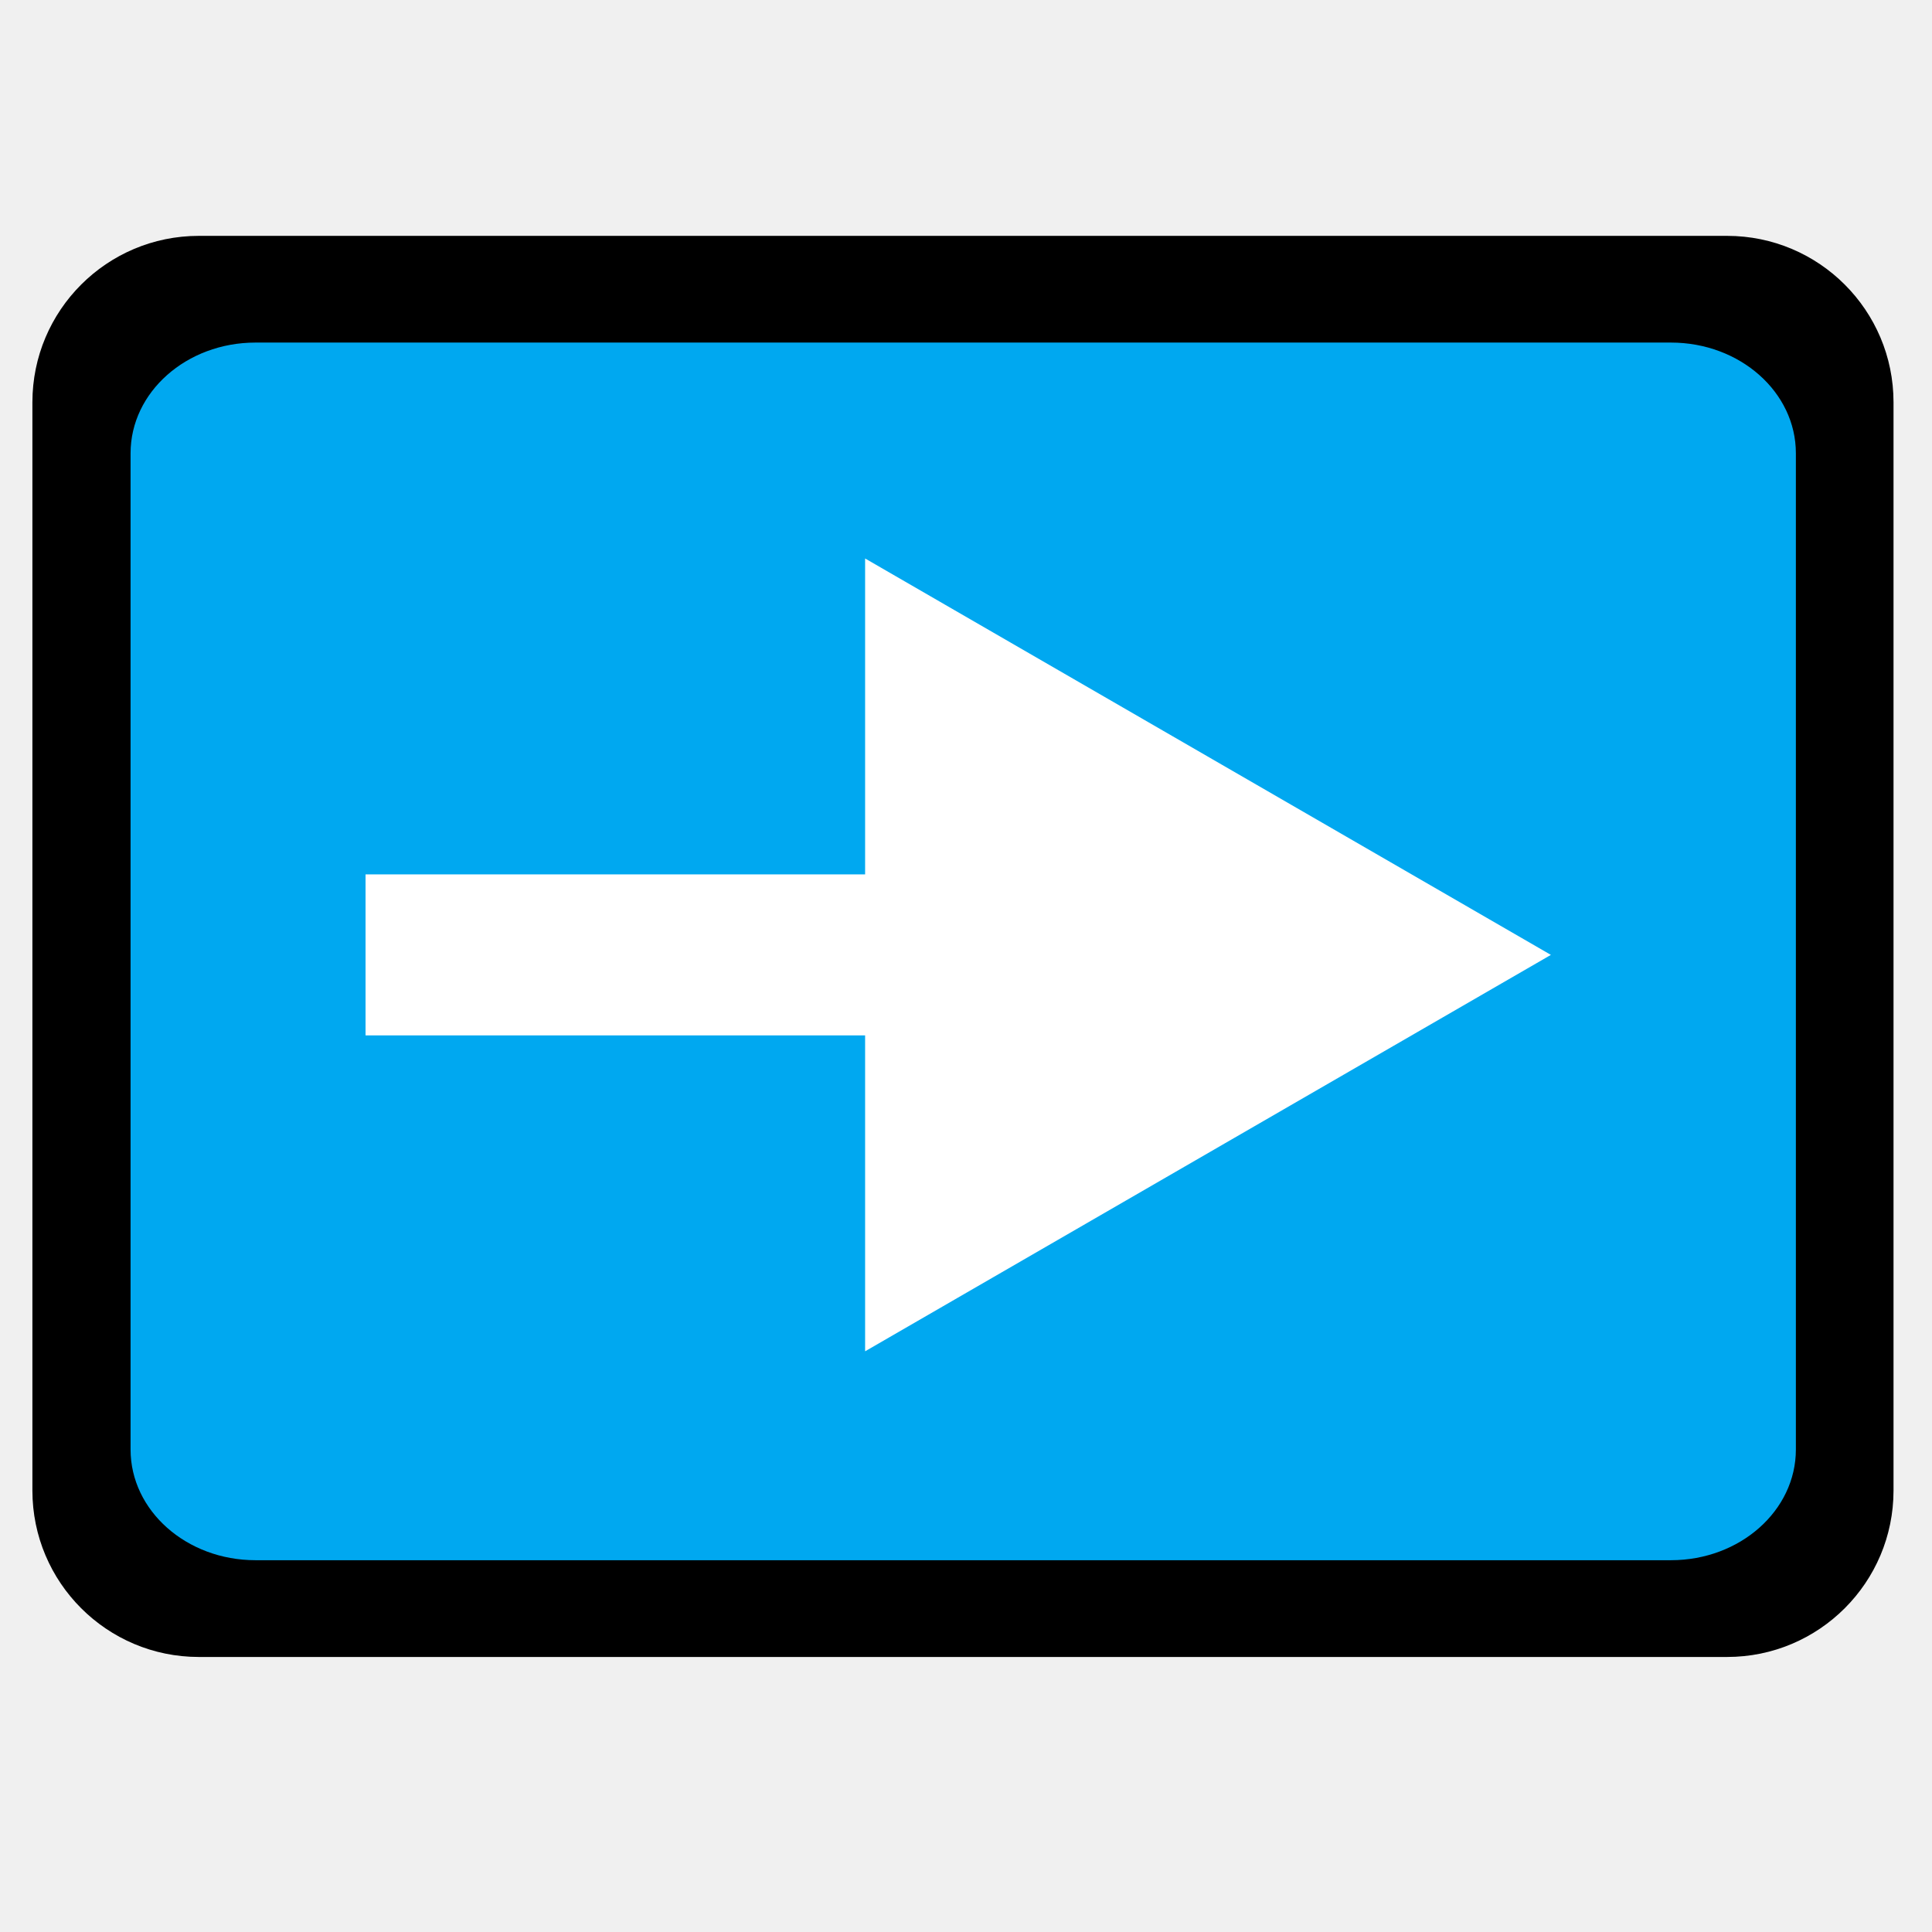
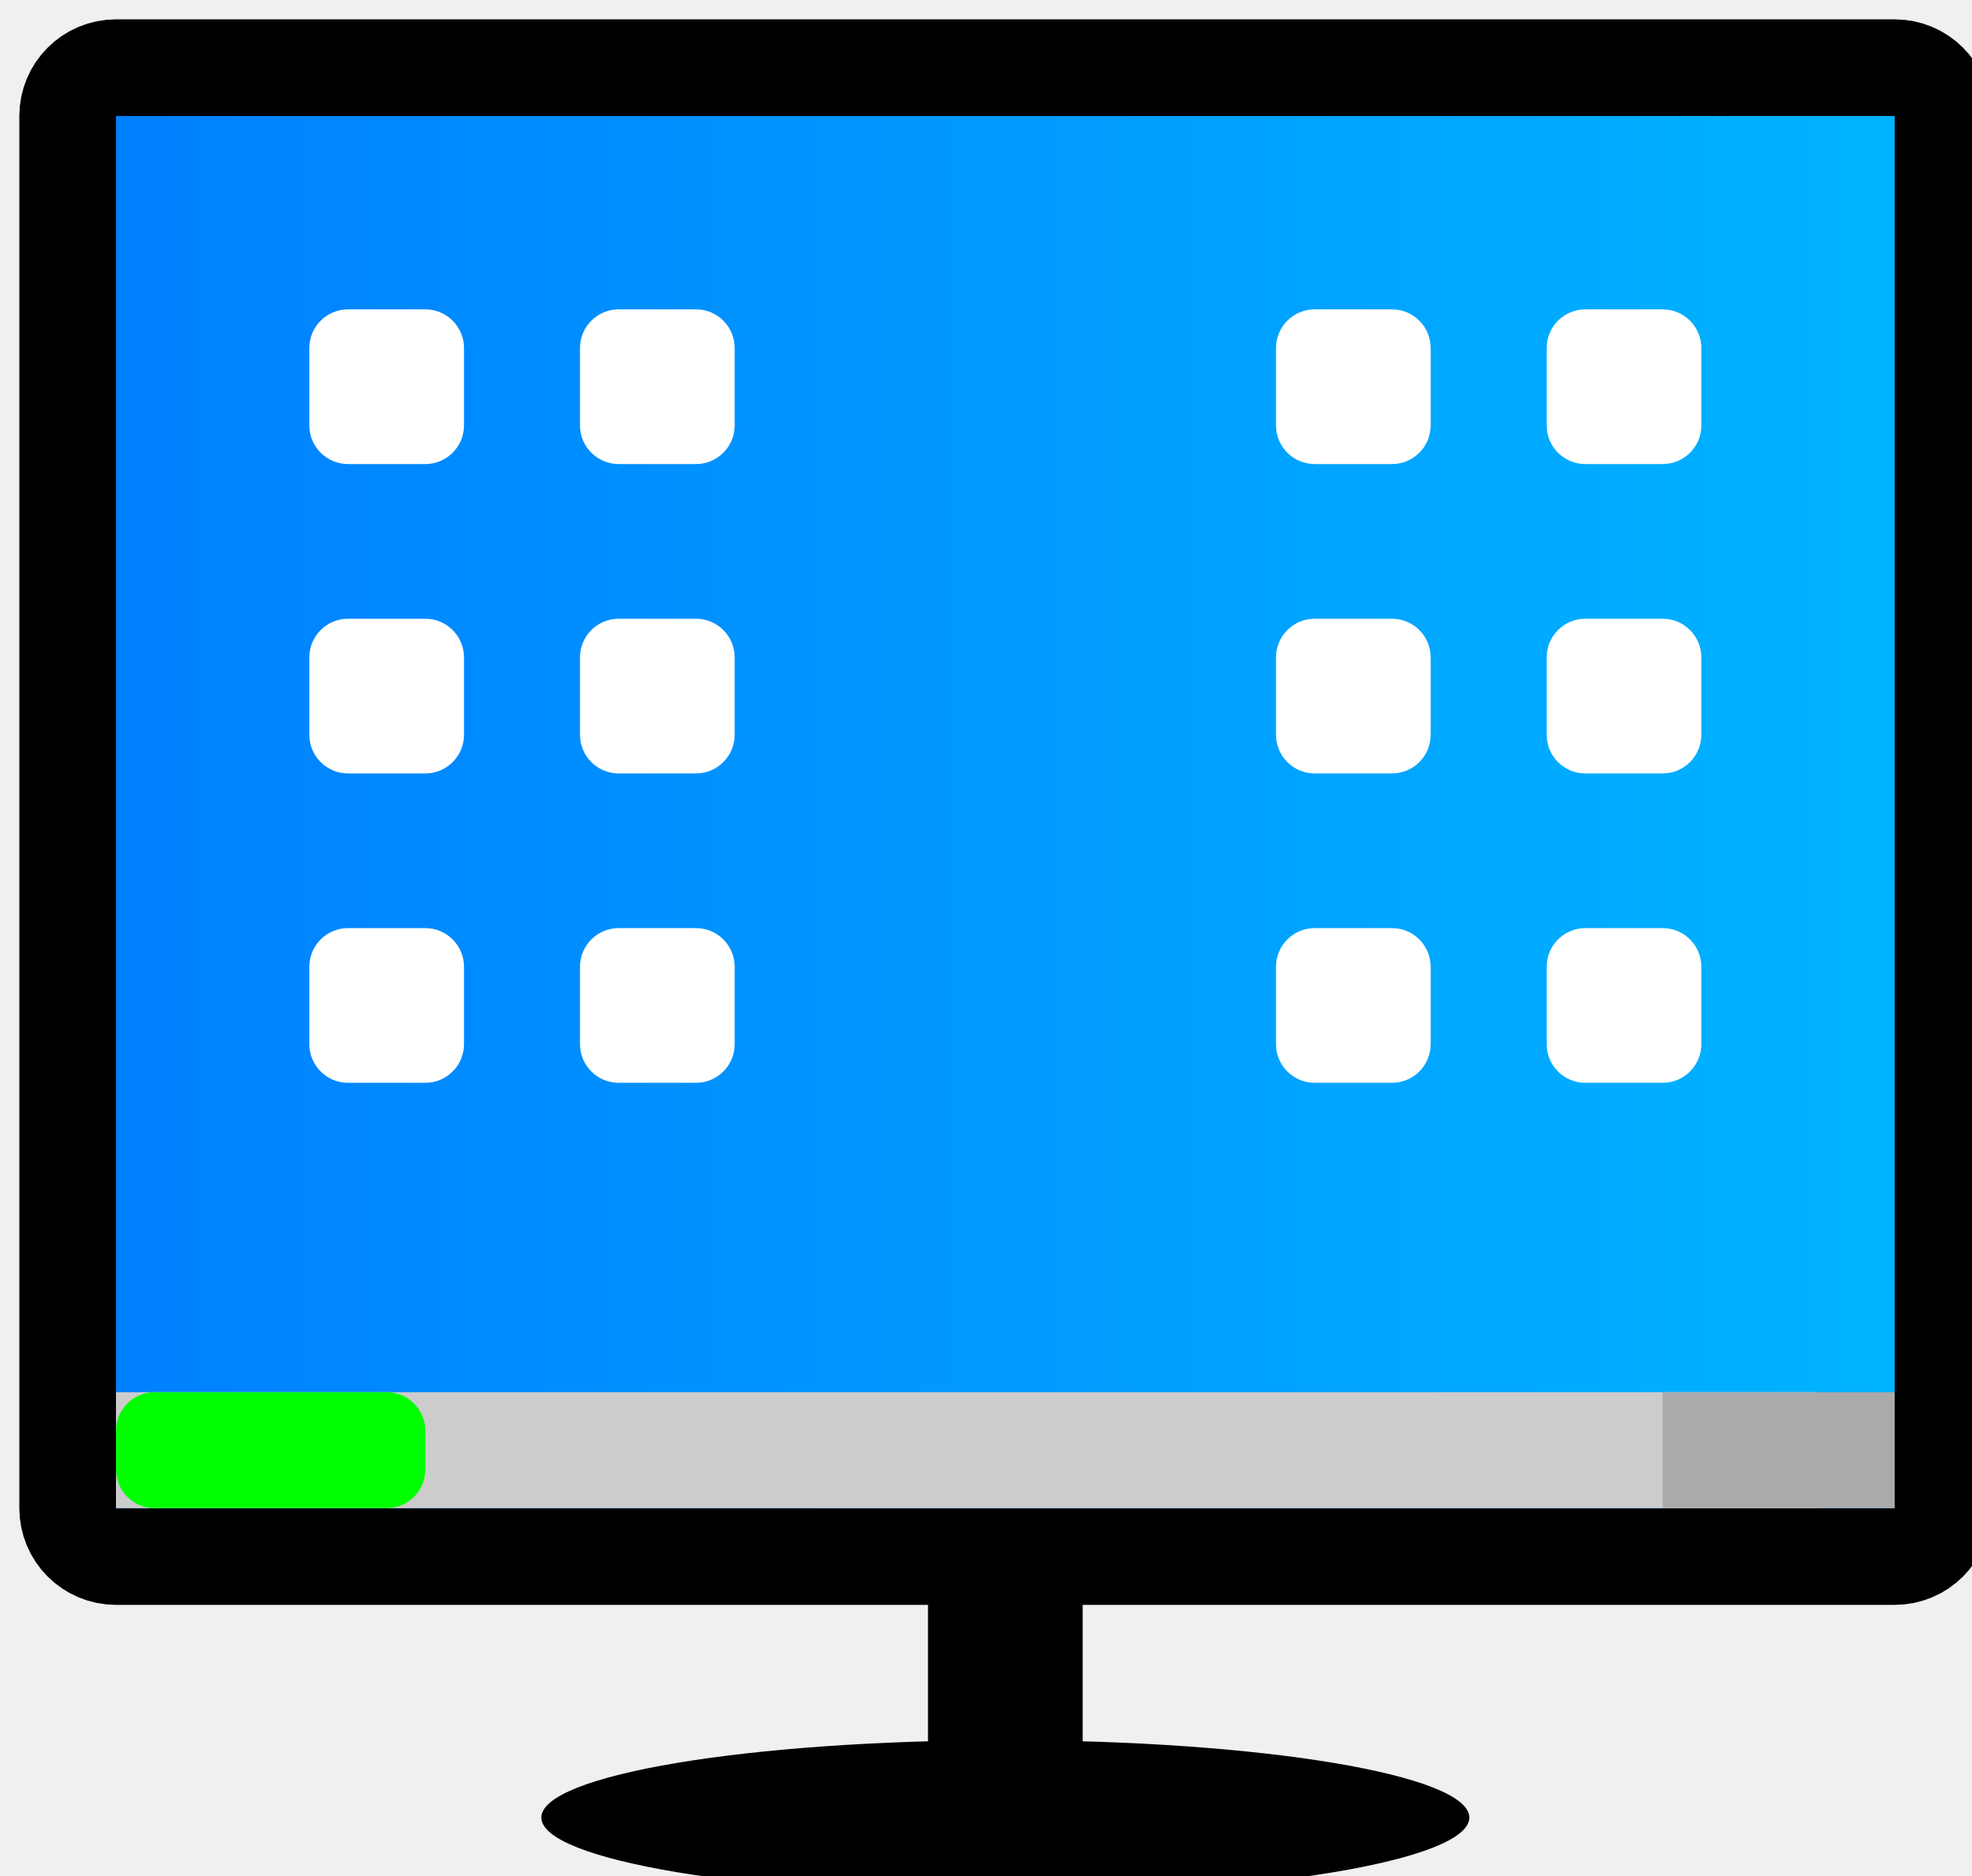
- <svg xmlns="http://www.w3.org/2000/svg" width="48" height="48" id="svg3352" version="1.1" viewBox="0 0 48 48">
-   <defs id="defs3354">
-     <marker orient="auto" refY="0.0" refX="0.0" id="marker7046" style="overflow:visible">
-       <path id="path7048" d="M 5.77,0.0 L -2.88,5.0 L -2.88,-5.0 L 5.77,0.0 z " style="fill-rule:evenodd;stroke:#ffffff;stroke-width:1pt;stroke-opacity:1;fill:#ffffff;fill-opacity:1" transform="scale(0.4)" />
-     </marker>
-     <marker orient="auto" refY="0.0" refX="0.0" id="CurveOut" style="overflow:visible">
-       <path id="path4473" d="M -5.413,-5.046 C -2.653,-5.046 -0.413,-2.806 -0.413,-0.046 C -0.413,2.714 -2.653,4.954 -5.413,4.954" style="fill:none;fill-rule:evenodd;stroke:#ffffff;stroke-width:1pt;stroke-opacity:1" transform="scale(0.6)" />
-     </marker>
-     <marker orient="auto" refY="0.0" refX="0.0" id="TriangleOutM" style="overflow:visible">
-       <path id="path4431" d="M 5.77,0.0 L -2.88,5.0 L -2.88,-5.0 L 5.77,0.0 z " style="fill-rule:evenodd;stroke:#ffffff;stroke-width:1pt;stroke-opacity:1;fill:#ffffff;fill-opacity:1" transform="scale(0.4)" />
-     </marker>
-     <marker orient="auto" refY="0.0" refX="0.0" id="EmptyDiamondL" style="overflow:visible">
-       <path id="path4392" d="M 0,-7.071 L -7.071,0 L 0,7.071 L 7.071,0 L 0,-7.071 z " style="fill-rule:evenodd;fill:#ffffff;stroke:#ffffff;stroke-width:1pt;stroke-opacity:1" transform="scale(0.8)" />
-     </marker>
-     <marker orient="auto" refY="0.0" refX="0.0" id="Arrow1Lstart" style="overflow:visible">
-       <path id="path4286" d="M 0.0,0.0 L 5.0,-5.0 L -12.5,0.0 L 5.0,5.0 L 0.0,0.0 z " style="fill-rule:evenodd;stroke:#ffffff;stroke-width:1pt;stroke-opacity:1;fill:#ffffff;fill-opacity:1" transform="scale(0.8) translate(12.5,0)" />
-     </marker>
-     <marker orient="auto" refY="0.0" refX="0.0" id="DotS" style="overflow:visible">
-       <path id="path4353" d="M -2.5,-1.0 C -2.5,1.76 -4.74,4.0 -7.5,4.0 C -10.26,4.0 -12.5,1.76 -12.5,-1.0 C -12.5,-3.76 -10.26,-6.0 -7.5,-6.0 C -4.74,-6.0 -2.5,-3.76 -2.5,-1.0 z " style="fill-rule:evenodd;stroke:#ffffff;stroke-width:1pt;stroke-opacity:1;fill:#ffffff;fill-opacity:1" transform="scale(0.2) translate(7.4, 1)" />
-     </marker>
-     <marker orient="auto" refY="0.0" refX="0.0" id="DiamondMstart" style="overflow:visible">
-       <path id="path4377" d="M 0,-7.071 L -7.071,0 L 0,7.071 L 7.071,0 L 0,-7.071 z " style="fill-rule:evenodd;stroke:#ffffff;stroke-width:1pt;stroke-opacity:1;fill:#ffffff;fill-opacity:1" transform="scale(0.4) translate(6.5,0)" />
-     </marker>
-     <marker orient="auto" refY="0.0" refX="0.0" id="Tail" style="overflow:visible">
-       <g id="g4322" transform="scale(-1.2)" style="stroke:#000000;stroke-opacity:1;fill:#000000;fill-opacity:1">
-         <path id="path4324" d="M -3.805,-3.959 L 0.544,0" style="fill:#000000;fill-rule:evenodd;stroke:#000000;stroke-width:0.8;stroke-linecap:round;stroke-opacity:1;fill-opacity:1" />
-         <path id="path4326" d="M -1.287,-3.959 L 3.062,0" style="fill:#000000;fill-rule:evenodd;stroke:#000000;stroke-width:0.8;stroke-linecap:round;stroke-opacity:1;fill-opacity:1" />
-         <path id="path4328" d="M 1.305,-3.959 L 5.654,0" style="fill:#000000;fill-rule:evenodd;stroke:#000000;stroke-width:0.8;stroke-linecap:round;stroke-opacity:1;fill-opacity:1" />
-         <path id="path4330" d="M -3.805,4.178 L 0.544,0.22" style="fill:#000000;fill-rule:evenodd;stroke:#000000;stroke-width:0.8;stroke-linecap:round;stroke-opacity:1;fill-opacity:1" />
-         <path id="path4332" d="M -1.287,4.178 L 3.062,0.22" style="fill:#000000;fill-rule:evenodd;stroke:#000000;stroke-width:0.8;stroke-linecap:round;stroke-opacity:1;fill-opacity:1" />
-         <path id="path4334" d="M 1.305,4.178 L 5.654,0.22" style="fill:#000000;fill-rule:evenodd;stroke:#000000;stroke-width:0.8;stroke-linecap:round;stroke-opacity:1;fill-opacity:1" />
-       </g>
-     </marker>
-     <marker orient="auto" refY="0.0" refX="0.0" id="Arrow2Lstart" style="overflow:visible">
-       <path id="path4304" style="fill-rule:evenodd;stroke-width:0.625;stroke-linejoin:round;stroke:#000000;stroke-opacity:1;fill:#000000;fill-opacity:1" d="M 8.719,4.034 L -2.207,0.016 L 8.719,-4.002 C 6.973,-1.63 6.983,1.616 8.719,4.034 z " transform="scale(1.1) translate(1,0)" />
-     </marker>
-     <marker orient="auto" refY="0.0" refX="0.0" id="DotM" style="overflow:visible">
-       <path id="path4350" d="M -2.5,-1.0 C -2.5,1.76 -4.74,4.0 -7.5,4.0 C -10.26,4.0 -12.5,1.76 -12.5,-1.0 C -12.5,-3.76 -10.26,-6.0 -7.5,-6.0 C -4.74,-6.0 -2.5,-3.76 -2.5,-1.0 z " style="fill-rule:evenodd;stroke:#000000;stroke-width:1pt;stroke-opacity:1;fill:#000000;fill-opacity:1" transform="scale(0.4) translate(7.4, 1)" />
-     </marker>
-     <marker orient="auto" refY="0.0" refX="0.0" id="Arrow2Sstart" style="overflow:visible">
-       <path id="path4316" style="fill-rule:evenodd;stroke-width:0.625;stroke-linejoin:round;stroke:#000000;stroke-opacity:1;fill:#000000;fill-opacity:1" d="M 8.719,4.034 L -2.207,0.016 L 8.719,-4.002 C 6.973,-1.63 6.983,1.616 8.719,4.034 z " transform="scale(0.3) translate(-2.3,0)" />
-     </marker>
-     <marker orient="auto" refY="0.0" refX="0.0" id="marker4725" style="overflow:visible;">
-       <path id="path4313" style="fill-rule:evenodd;stroke-width:0.625;stroke-linejoin:round;stroke:#000000;stroke-opacity:1;fill:#000000;fill-opacity:1" d="M 8.719,4.034 L -2.207,0.016 L 8.719,-4.002 C 6.973,-1.63 6.983,1.616 8.719,4.034 z " transform="scale(0.6) rotate(180) translate(0,0)" />
-     </marker>
-     <marker orient="auto" refY="0.0" refX="0.0" id="marker4542" style="overflow:visible;">
-       <path id="path4307" style="fill-rule:evenodd;stroke-width:0.625;stroke-linejoin:round;stroke:#000000;stroke-opacity:1;fill:#000000;fill-opacity:1" d="M 8.719,4.034 L -2.207,0.016 L 8.719,-4.002 C 6.973,-1.63 6.983,1.616 8.719,4.034 z " transform="scale(1.1) rotate(180) translate(1,0)" />
-     </marker>
-     <marker orient="auto" refY="0.0" refX="0.0" id="marker6190" style="overflow:visible;">
-       <path id="path6192" style="fill-rule:evenodd;stroke-width:0.625;stroke-linejoin:round;stroke:#ffffff;stroke-opacity:1;fill:#ffffff;fill-opacity:1" d="M 8.719,4.034 L -2.207,0.016 L 8.719,-4.002 C 6.973,-1.63 6.983,1.616 8.719,4.034 z " transform="scale(0.6) rotate(180) translate(0,0)" />
-     </marker>
-     <marker orient="auto" refY="0.0" refX="0.0" id="marker6108" style="overflow:visible;">
-       <path id="path6110" style="fill-rule:evenodd;stroke-width:0.625;stroke-linejoin:round;stroke:#000000;stroke-opacity:1;fill:#000000;fill-opacity:1" d="M 8.719,4.034 L -2.207,0.016 L 8.719,-4.002 C 6.973,-1.63 6.983,1.616 8.719,4.034 z " transform="scale(1.1) rotate(180) translate(1,0)" />
-     </marker>
-     <marker orient="auto" refY="0.0" refX="0.0" id="marker6032" style="overflow:visible;">
-       <path id="path6034" style="fill-rule:evenodd;stroke-width:0.625;stroke-linejoin:round;stroke:#000000;stroke-opacity:1;fill:#000000;fill-opacity:1" d="M 8.719,4.034 L -2.207,0.016 L 8.719,-4.002 C 6.973,-1.63 6.983,1.616 8.719,4.034 z " transform="scale(1.1) rotate(180) translate(1,0)" />
-     </marker>
-     <marker orient="auto" refY="0.0" refX="0.0" id="marker5962" style="overflow:visible;">
-       <path id="path5964" style="fill-rule:evenodd;stroke-width:0.625;stroke-linejoin:round;stroke:#000000;stroke-opacity:1;fill:#000000;fill-opacity:1" d="M 8.719,4.034 L -2.207,0.016 L 8.719,-4.002 C 6.973,-1.63 6.983,1.616 8.719,4.034 z " transform="scale(1.1) rotate(180) translate(1,0)" />
-     </marker>
-     <marker orient="auto" refY="0.0" refX="0.0" id="Arrow1Lend" style="overflow:visible;">
-       <path id="path4255" d="M 0.0,0.0 L 5.0,-5.0 L -12.5,0.0 L 5.0,5.0 L 0.0,0.0 z " style="fill-rule:evenodd;stroke:#000000;stroke-width:1pt;stroke-opacity:1;fill:#000000;fill-opacity:1" transform="scale(0.8) rotate(180) translate(12.5,0)" />
-     </marker>
-     <marker orient="auto" refY="0.0" refX="0.0" id="TriangleOutL" style="overflow:visible">
-       <path id="path4394" d="M 5.77,0.0 L -2.88,5.0 L -2.88,-5.0 L 5.77,0.0 z " style="fill-rule:evenodd;stroke:#000000;stroke-width:1pt;stroke-opacity:1;fill:#000000;fill-opacity:1" transform="scale(0.8)" />
-     </marker>
-     <marker orient="auto" refY="0.0" refX="0.0" id="SquareL" style="overflow:visible">
-       <path id="path4322" d="M -5.0,-5.0 L -5.0,5.0 L 5.0,5.0 L 5.0,-5.0 L -5.0,-5.0 z " style="fill-rule:evenodd;stroke:#000000;stroke-width:1pt;stroke-opacity:1;fill:#000000;fill-opacity:1" transform="scale(0.8)" />
-     </marker>
-     <marker orient="auto" refY="0.0" refX="0.0" id="marker4626" style="overflow:visible;">
-       <path id="path4628" style="fill-rule:evenodd;stroke-width:0.625;stroke-linejoin:round;stroke:#ffffff;stroke-opacity:1;fill:#ffffff;fill-opacity:1" d="M 8.719,4.034 L -2.207,0.016 L 8.719,-4.002 C 6.973,-1.63 6.983,1.616 8.719,4.034 z " transform="scale(0.6) rotate(180) translate(0,0)" />
-     </marker>
-     <marker orient="auto" refY="0.0" refX="0.0" id="marker4586" style="overflow:visible;">
-       <path id="path4588" style="fill-rule:evenodd;stroke-width:0.625;stroke-linejoin:round;stroke:#000000;stroke-opacity:1;fill:#000000;fill-opacity:1" d="M 8.719,4.034 L -2.207,0.016 L 8.719,-4.002 C 6.973,-1.63 6.983,1.616 8.719,4.034 z " transform="scale(1.1) rotate(180) translate(1,0)" />
-     </marker>
-     <marker orient="auto" refY="0.0" refX="0.0" id="Arrow1Mend" style="overflow:visible;">
-       <path id="path4261" d="M 0.0,0.0 L 5.0,-5.0 L -12.5,0.0 L 5.0,5.0 L 0.0,0.0 z " style="fill-rule:evenodd;stroke:#ffffff;stroke-width:1pt;stroke-opacity:1;fill:#ffffff;fill-opacity:1" transform="scale(0.4) rotate(180) translate(10,0)" />
-     </marker>
-     <marker orient="auto" refY="0.0" refX="0.0" id="Arrow2Mend" style="overflow:visible;">
-       <path id="path4279" style="fill-rule:evenodd;stroke-width:0.625;stroke-linejoin:round;stroke:#000000;stroke-opacity:1;fill:#000000;fill-opacity:1" d="M 8.719,4.034 L -2.207,0.016 L 8.719,-4.002 C 6.973,-1.63 6.983,1.616 8.719,4.034 z " transform="scale(0.6) rotate(180) translate(0,0)" />
-     </marker>
-     <marker orient="auto" refY="0.0" refX="0.0" id="Arrow2Lend" style="overflow:visible;">
-       <path id="path4273" style="fill-rule:evenodd;stroke-width:0.625;stroke-linejoin:round;stroke:#000000;stroke-opacity:1;fill:#000000;fill-opacity:1" d="M 8.719,4.034 L -2.207,0.016 L 8.719,-4.002 C 6.973,-1.63 6.983,1.616 8.719,4.034 z " transform="scale(1.1) rotate(180) translate(1,0)" />
-     </marker>
-     <marker orient="auto" refY="0" refX="0" id="marker6190-3" style="overflow:visible">
-       <path id="path6192-6" style="fill:#ffffff;fill-opacity:1;fill-rule:evenodd;stroke:#ffffff;stroke-width:0.625;stroke-linejoin:round;stroke-opacity:1" d="M 8.719,4.034 -2.207,0.016 8.719,-4.002 c -1.745,2.372 -1.735,5.617 -6e-7,8.035 z" transform="scale(-0.6,-0.6)" />
-     </marker>
+ <svg xmlns="http://www.w3.org/2000/svg">
+   <defs>
+     <linearGradient id="grad1" x1="0%" y1="0%" x2="100%" y2="0%">
+       <stop offset="0%" style="stop-color:rgb(0,128,255);stop-opacity:1" />
+       <stop offset="100%" style="stop-color:rgb(0,180,255);stop-opacity:1" />
+     </linearGradient>
  </defs>
-   <g id="layer1">
-     <rect style="fill:#000000" id="rect3397" width="46.239" height="35.307" x="0.805" y="5.86" ry="4.135" />
-     <rect style="fill:#00a8f0" id="rect3401" width="41.374" height="30.252" x="3.244" y="8.511" rx="3.103" ry="2.75" />
-     <path style="fill:none;fill-rule:evenodd;stroke:#ffffff;stroke-width:4;stroke-linecap:square;stroke-linejoin:miter;stroke-miterlimit:4;stroke-dasharray:none;stroke-opacity:1;marker-end:url(#marker7046)" d="m 11.082,23.724 16.086,0" id="path4268" />
-   </g>
+   <rect x="2" y="2" width="48" height="38" rx="1" ry="1" stroke="#000000" stroke-width="3" fill="none" />
+   <rect x="24" y="38" width="4" height="8" rx="1" ry="1" fill="#000000" />
+   <ellipse cx="26" cy="47" rx="12" ry="2" />
+   <rect x="3" y="3" width="46" height="36" rx="0" ry="0" fill="url(#grad1)" />
+   <rect x="8" y="8" width="4" height="4" rx="1" ry="1" fill="#FFFFFF" />
+   <rect x="8" y="16" width="4" height="4" rx="1" ry="1" fill="#FFFFFF" />
+   <rect x="8" y="24" width="4" height="4" rx="1" ry="1" fill="#FFFFFF" />
+   <rect x="15" y="8" width="4" height="4" rx="1" ry="1" fill="#FFFFFF" />
+   <rect x="15" y="16" width="4" height="4" rx="1" ry="1" fill="#FFFFFF" />
+   <rect x="15" y="24" width="4" height="4" rx="1" ry="1" fill="#FFFFFF" />
+   <rect x="33" y="8" width="4" height="4" rx="1" ry="1" fill="#FFFFFF" />
+   <rect x="33" y="16" width="4" height="4" rx="1" ry="1" fill="#FFFFFF" />
+   <rect x="33" y="24" width="4" height="4" rx="1" ry="1" fill="#FFFFFF" />
+   <rect x="40" y="8" width="4" height="4" rx="1" ry="1" fill="#FFFFFF" />
+   <rect x="40" y="16" width="4" height="4" rx="1" ry="1" fill="#FFFFFF" />
+   <rect x="40" y="24" width="4" height="4" rx="1" ry="1" fill="#FFFFFF" />
+   <rect x="3" y="36" width="44" height="3" rx="0" ry="0" fill="#CCCCCC" />
+   <rect x="3" y="36" width="8" height="3" rx="1" ry="1" fill="#00FF00" />
+   <rect x="43" y="36" width="6" height="3" rx="0" ry="0" fill="#AAAAAA" />
</svg>
